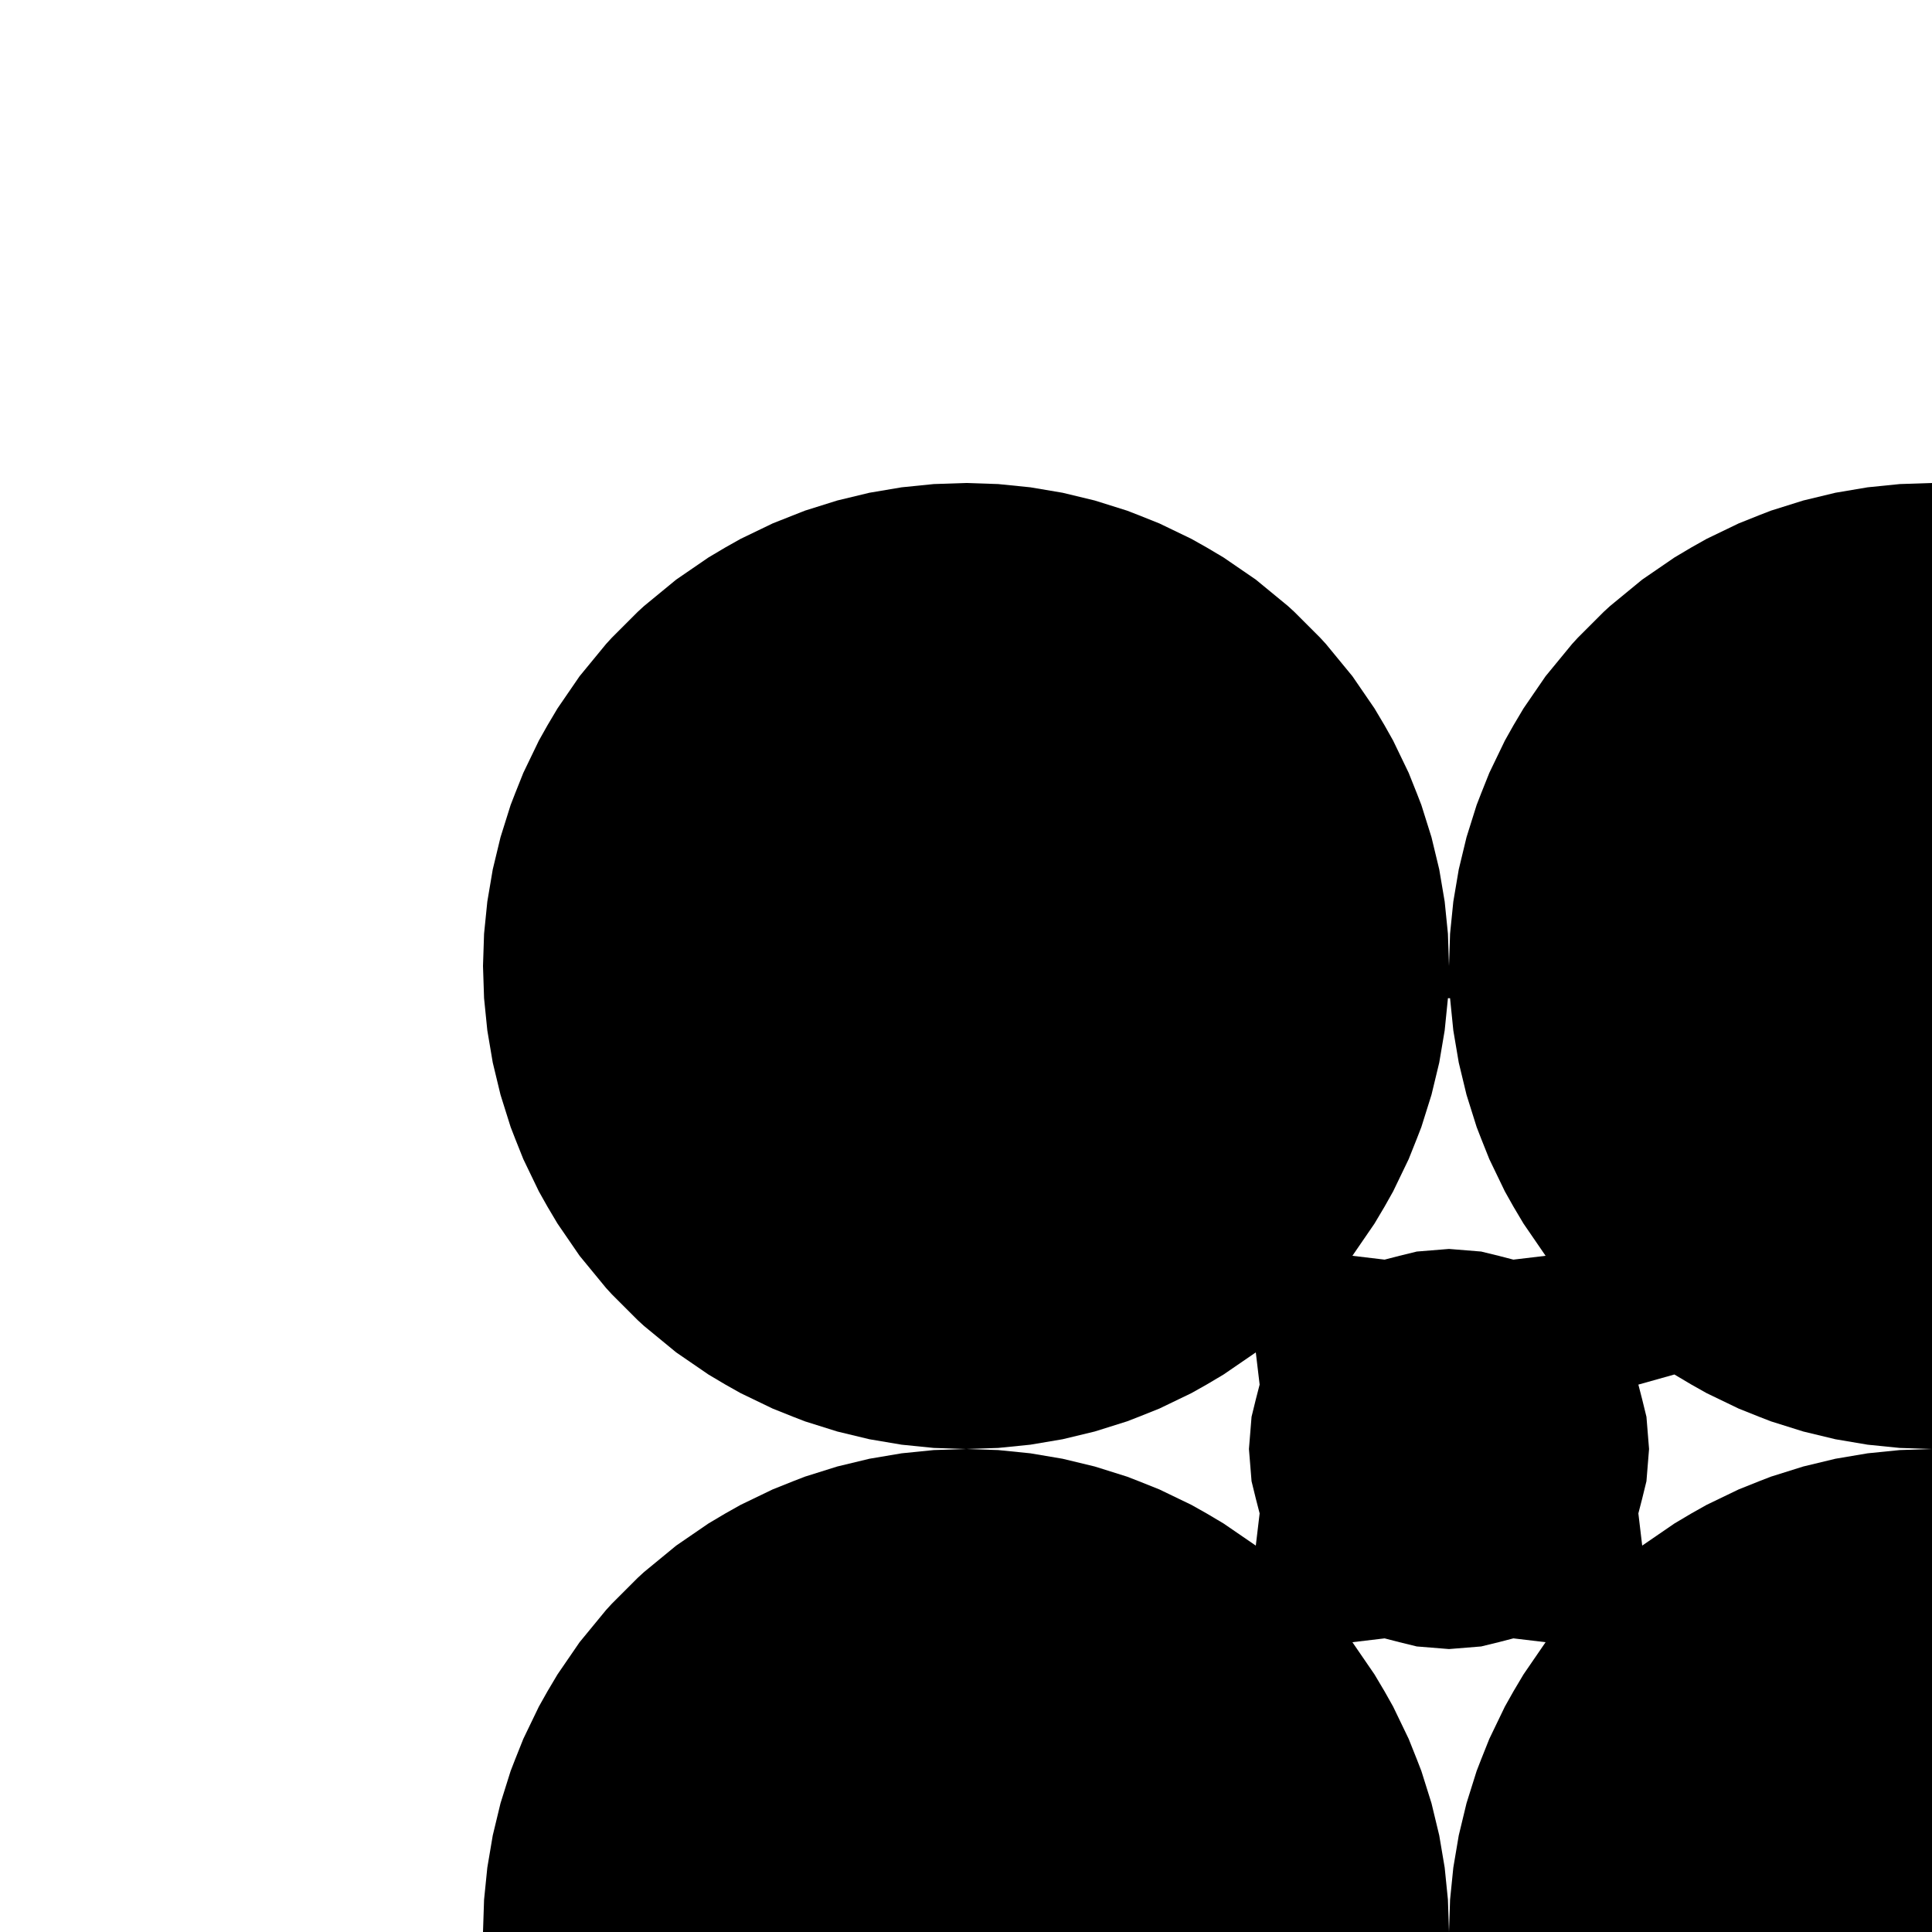
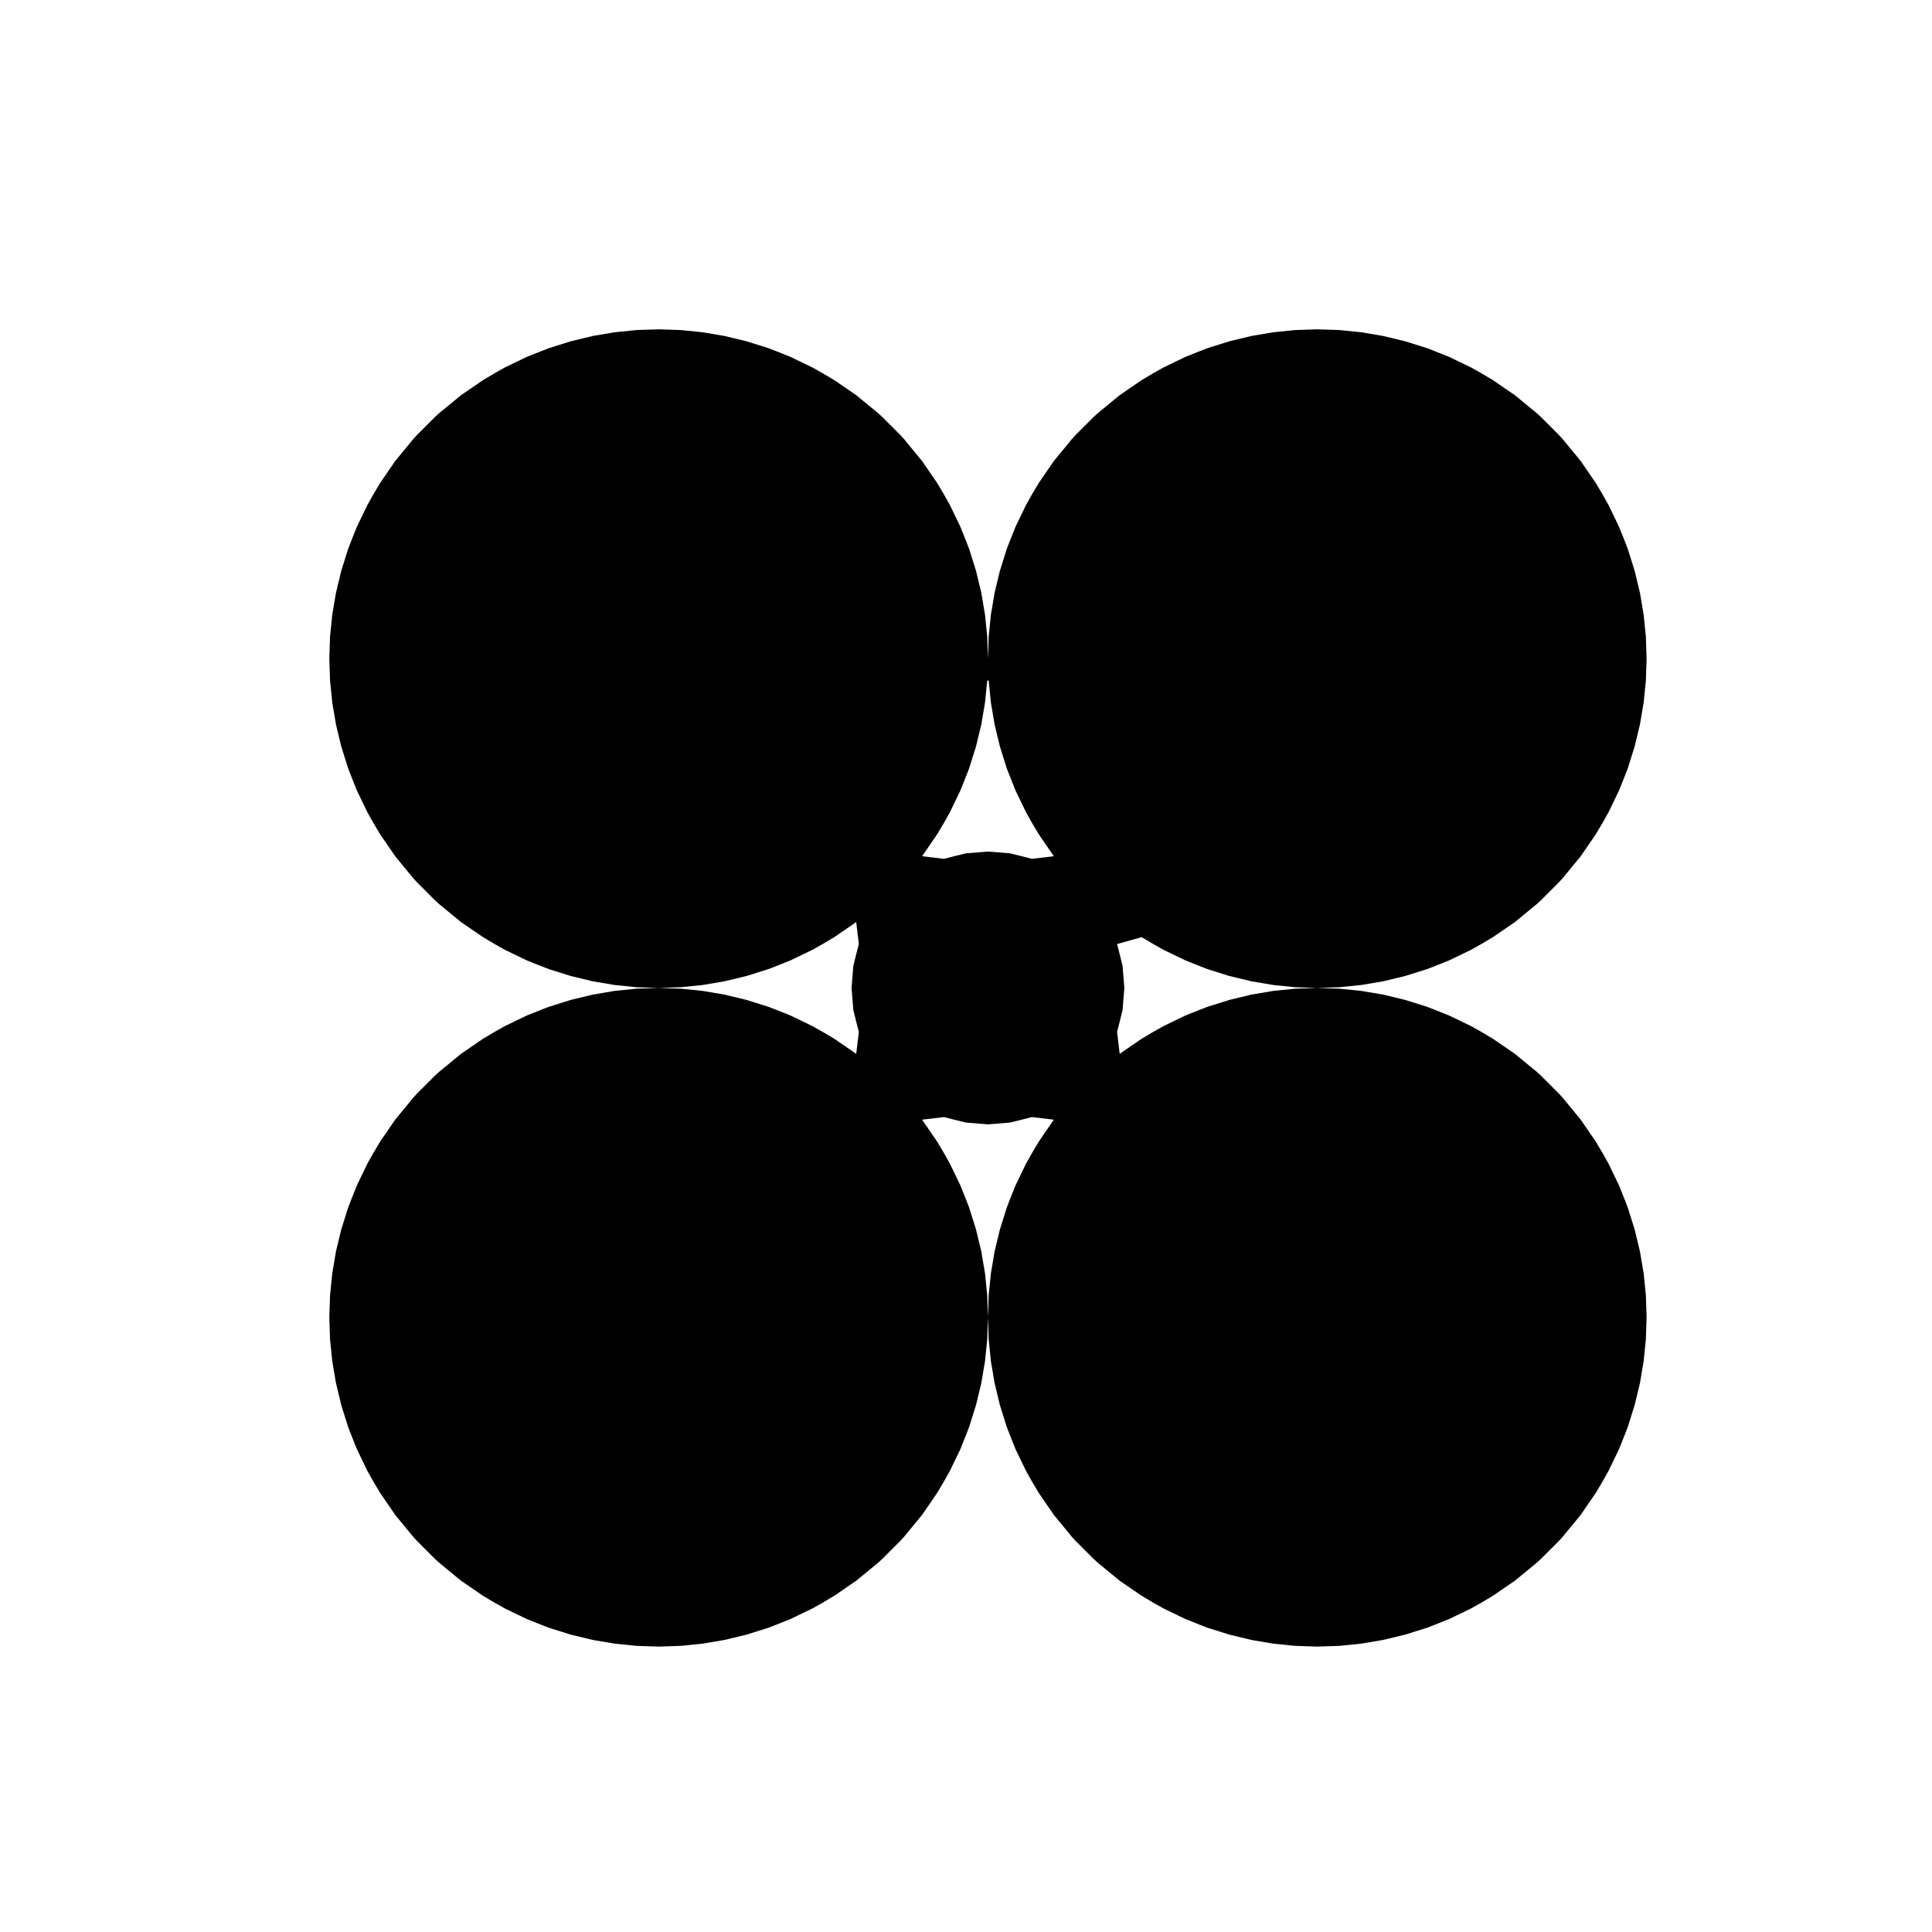
- <svg xmlns="http://www.w3.org/2000/svg" viewbox="0 0 88 88">
+ <svg xmlns="http://www.w3.org/2000/svg" viewBox="0 0 88 88">
  <path fill-rule="evenodd" d="  M50.881 43  L50.881 43  L51 43.461  L51.132 44  L51.213 45  L51.132 46  L51 46.539  L50.881 47  L51 48  L52 47.314  L52.529 47  L53 46.735  L54 46.253  L54.634 46  L55 45.858  L56 45.544  L57 45.303  L58 45.134  L59 45.033  L60 45  L59 44.967  L58 44.866  L57 44.697  L56 44.456  L55 44.142  L54.634 44  L54 43.747  L53 43.265  L52.529 43  L52 42.686  Z  M44.967 31  L44.967 31  L44.866 32  L44.697 33  L44.456 34  L44.142 35  L44 35.366  L43.747 36  L43.265 37  L43 37.471  L42.686 38  L42 39  L43 39.119  L43.461 39  L44 38.868  L45 38.787  L46 38.868  L46.539 39  L47 39.119  L48 39  L47.314 38  L47 37.471  L46.735 37  L46.253 36  L46 35.366  L45.858 35  L45.544 34  L45.303 33  L45.134 32  L45.033 31  Z  M25 15.858  L25 15.858  L26 15.544  L27 15.303  L28 15.134  L29 15.033  L30 15  L31 15.033  L32 15.134  L33 15.303  L34 15.544  L35 15.858  L35.366 16  L36 16.253  L37 16.735  L37.471 17  L38 17.314  L39 18  L40 18.822  L40.194 19  L41 19.806  L41.178 20  L42 21  L42.686 22  L43 22.529  L43.265 23  L43.747 24  L44 24.634  L44.142 25  L44.456 26  L44.697 27  L44.866 28  L44.967 29  L45 30  L45.033 29  L45.134 28  L45.303 27  L45.544 26  L45.858 25  L46 24.634  L46.253 24  L46.735 23  L47 22.529  L47.314 22  L48 21  L48.822 20  L49 19.806  L49.806 19  L50 18.822  L51 18  L52 17.314  L52.529 17  L53 16.735  L54 16.253  L54.634 16  L55 15.858  L56 15.544  L57 15.303  L58 15.134  L59 15.033  L60 15  L61 15.033  L62 15.134  L63 15.303  L64 15.544  L65 15.858  L65.366 16  L66 16.253  L67 16.735  L67.471 17  L68 17.314  L69 18  L70 18.822  L70.194 19  L71 19.806  L71.178 20  L72 21  L72.686 22  L73 22.529  L73.265 23  L73.747 24  L74 24.634  L74.142 25  L74.456 26  L74.697 27  L74.866 28  L74.967 29  L75 30  L74.967 31  L74.866 32  L74.697 33  L74.456 34  L74.142 35  L74 35.366  L73.747 36  L73.265 37  L73 37.471  L72.686 38  L72 39  L71.178 40  L71 40.194  L70.194 41  L70 41.178  L69 42  L68 42.686  L67.471 43  L67 43.265  L66 43.747  L65.366 44  L65 44.142  L64 44.456  L63 44.697  L62 44.866  L61 44.967  L60 45  L61 45.033  L62 45.134  L63 45.303  L64 45.544  L65 45.858  L65.366 46  L66 46.253  L67 46.735  L67.471 47  L68 47.314  L69 48  L70 48.822  L70.194 49  L71 49.806  L71.178 50  L72 51  L72.686 52  L73 52.529  L73.265 53  L73.747 54  L74 54.634  L74.142 55  L74.456 56  L74.697 57  L74.866 58  L74.967 59  L75 60  L74.967 61  L74.866 62  L74.697 63  L74.456 64  L74.142 65  L74 65.366  L73.747 66  L73.265 67  L73 67.471  L72.686 68  L72 69  L71.178 70  L71 70.194  L70.194 71  L70 71.178  L69 72  L68 72.686  L67.471 73  L67 73.265  L66 73.747  L65.366 74  L65 74.142  L64 74.456  L63 74.697  L62 74.866  L61 74.967  L60 75  L59 74.967  L58 74.866  L57 74.697  L56 74.456  L55 74.142  L54.634 74  L54 73.747  L53 73.265  L52.529 73  L52 72.686  L51 72  L50 71.178  L49.806 71  L49 70.194  L48.822 70  L48 69  L47.314 68  L47 67.471  L46.735 67  L46.253 66  L46 65.366  L45.858 65  L45.544 64  L45.303 63  L45.134 62  L45.033 61  L45 60  L45.033 59  L45.134 58  L45.303 57  L45.544 56  L45.858 55  L46 54.634  L46.253 54  L46.735 53  L47 52.529  L47.314 52  L48 51  L47 50.881  L46.539 51  L46 51.132  L45 51.213  L44 51.132  L43.461 51  L43 50.881  L42 51  L42.686 52  L43 52.529  L43.265 53  L43.747 54  L44 54.634  L44.142 55  L44.456 56  L44.697 57  L44.866 58  L44.967 59  L45 60  L44.967 61  L44.866 62  L44.697 63  L44.456 64  L44.142 65  L44 65.366  L43.747 66  L43.265 67  L43 67.471  L42.686 68  L42 69  L41.178 70  L41 70.194  L40.194 71  L40 71.178  L39 72  L38 72.686  L37.471 73  L37 73.265  L36 73.747  L35.366 74  L35 74.142  L34 74.456  L33 74.697  L32 74.866  L31 74.967  L30 75  L29 74.967  L28 74.866  L27 74.697  L26 74.456  L25 74.142  L24.634 74  L24 73.747  L23 73.265  L22.529 73  L22 72.686  L21 72  L20 71.178  L19.806 71  L19 70.194  L18.822 70  L18 69  L17.314 68  L17 67.471  L16.735 67  L16.253 66  L16 65.366  L15.858 65  L15.544 64  L15.303 63  L15.134 62  L15.033 61  L15 60  L15.033 59  L15.134 58  L15.303 57  L15.544 56  L15.858 55  L16 54.634  L16.253 54  L16.735 53  L17 52.529  L17.314 52  L18 51  L18.822 50  L19 49.806  L19.806 49  L20 48.822  L21 48  L22 47.314  L22.529 47  L23 46.735  L24 46.253  L24.634 46  L25 45.858  L26 45.544  L27 45.303  L28 45.134  L29 45.033  L30 45  L31 45.033  L32 45.134  L33 45.303  L34 45.544  L35 45.858  L35.366 46  L36 46.253  L37 46.735  L37.471 47  L38 47.314  L39 48  L39.119 47  L39 46.539  L38.868 46  L38.787 45  L38.868 44  L39 43.461  L39.119 43  L39 42  L38 42.686  L37.471 43  L37 43.265  L36 43.747  L35.366 44  L35 44.142  L34 44.456  L33 44.697  L32 44.866  L31 44.967  L30 45  L29 44.967  L28 44.866  L27 44.697  L26 44.456  L25 44.142  L24.634 44  L24 43.747  L23 43.265  L22.529 43  L22 42.686  L21 42  L20 41.178  L19.806 41  L19 40.194  L18.822 40  L18 39  L17.314 38  L17 37.471  L16.735 37  L16.253 36  L16 35.366  L15.858 35  L15.544 34  L15.303 33  L15.134 32  L15.033 31  L15 30  L15.033 29  L15.134 28  L15.303 27  L15.544 26  L15.858 25  L16 24.634  L16.253 24  L16.735 23  L17 22.529  L17.314 22  L18 21  L18.822 20  L19 19.806  L19.806 19  L20 18.822  L21 18  L22 17.314  L22.529 17  L23 16.735  L24 16.253  Z  " style="fill:black; stroke:none; stroke-width:0" />
</svg>
